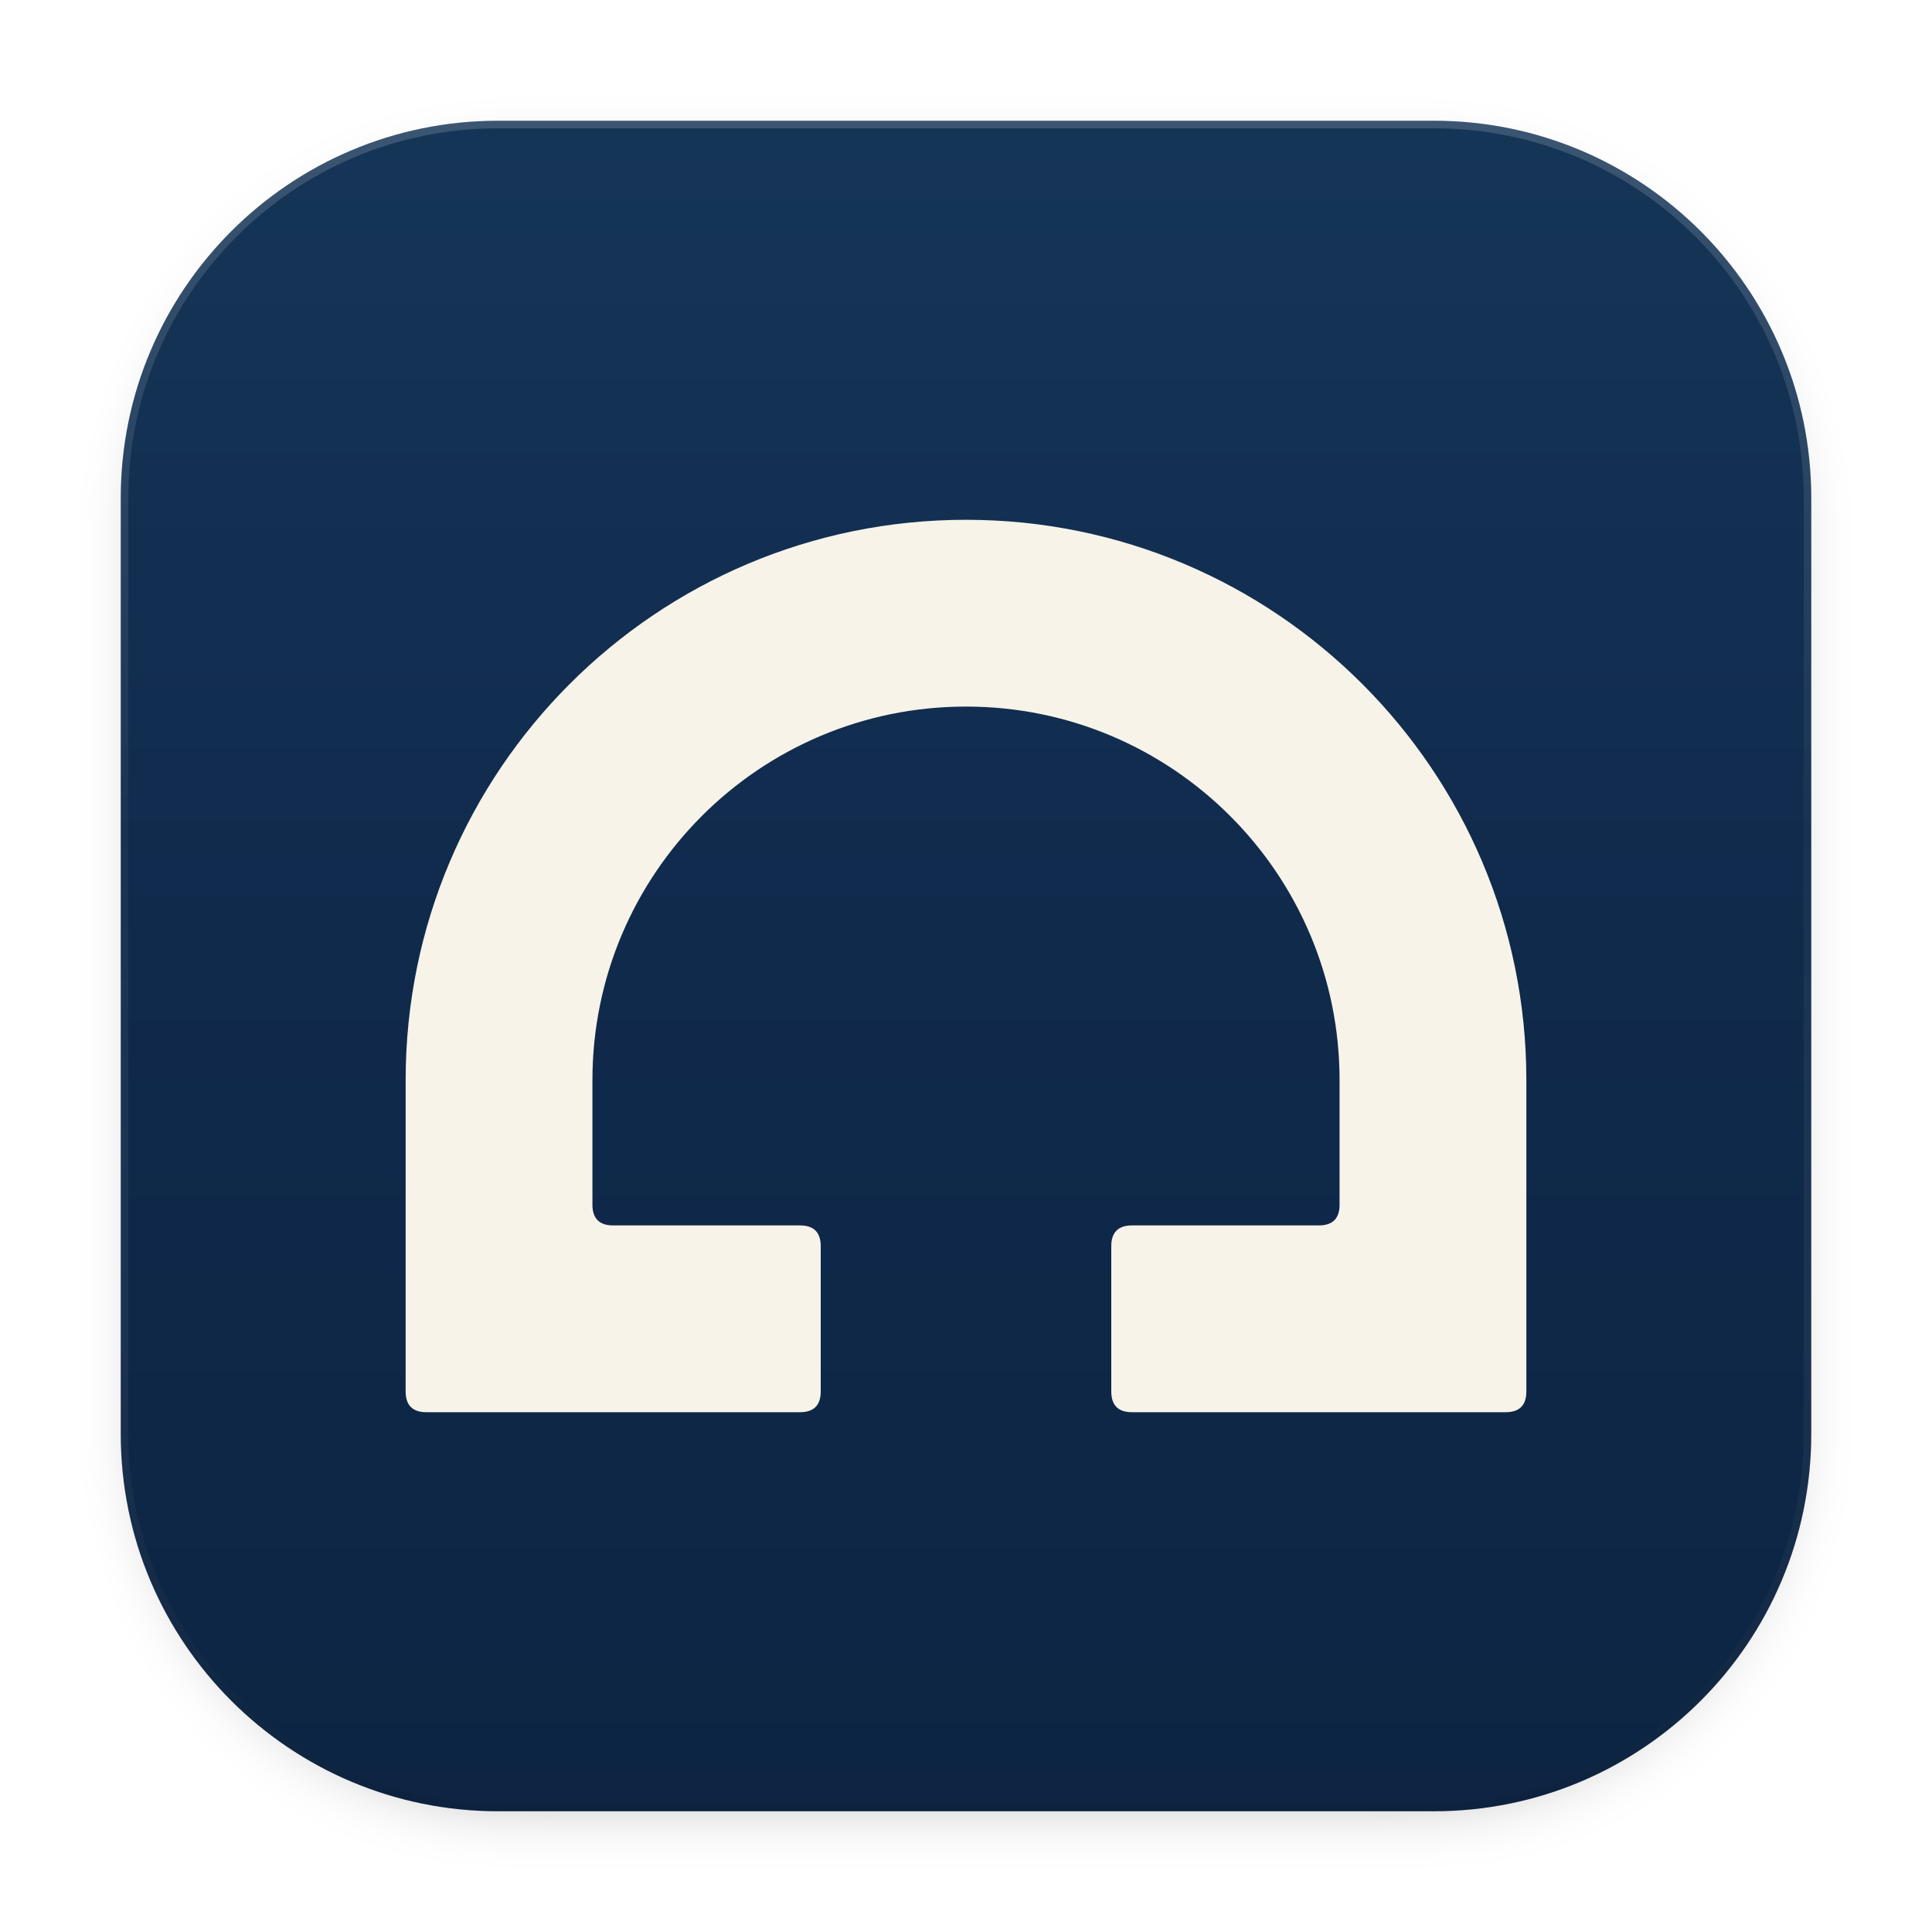
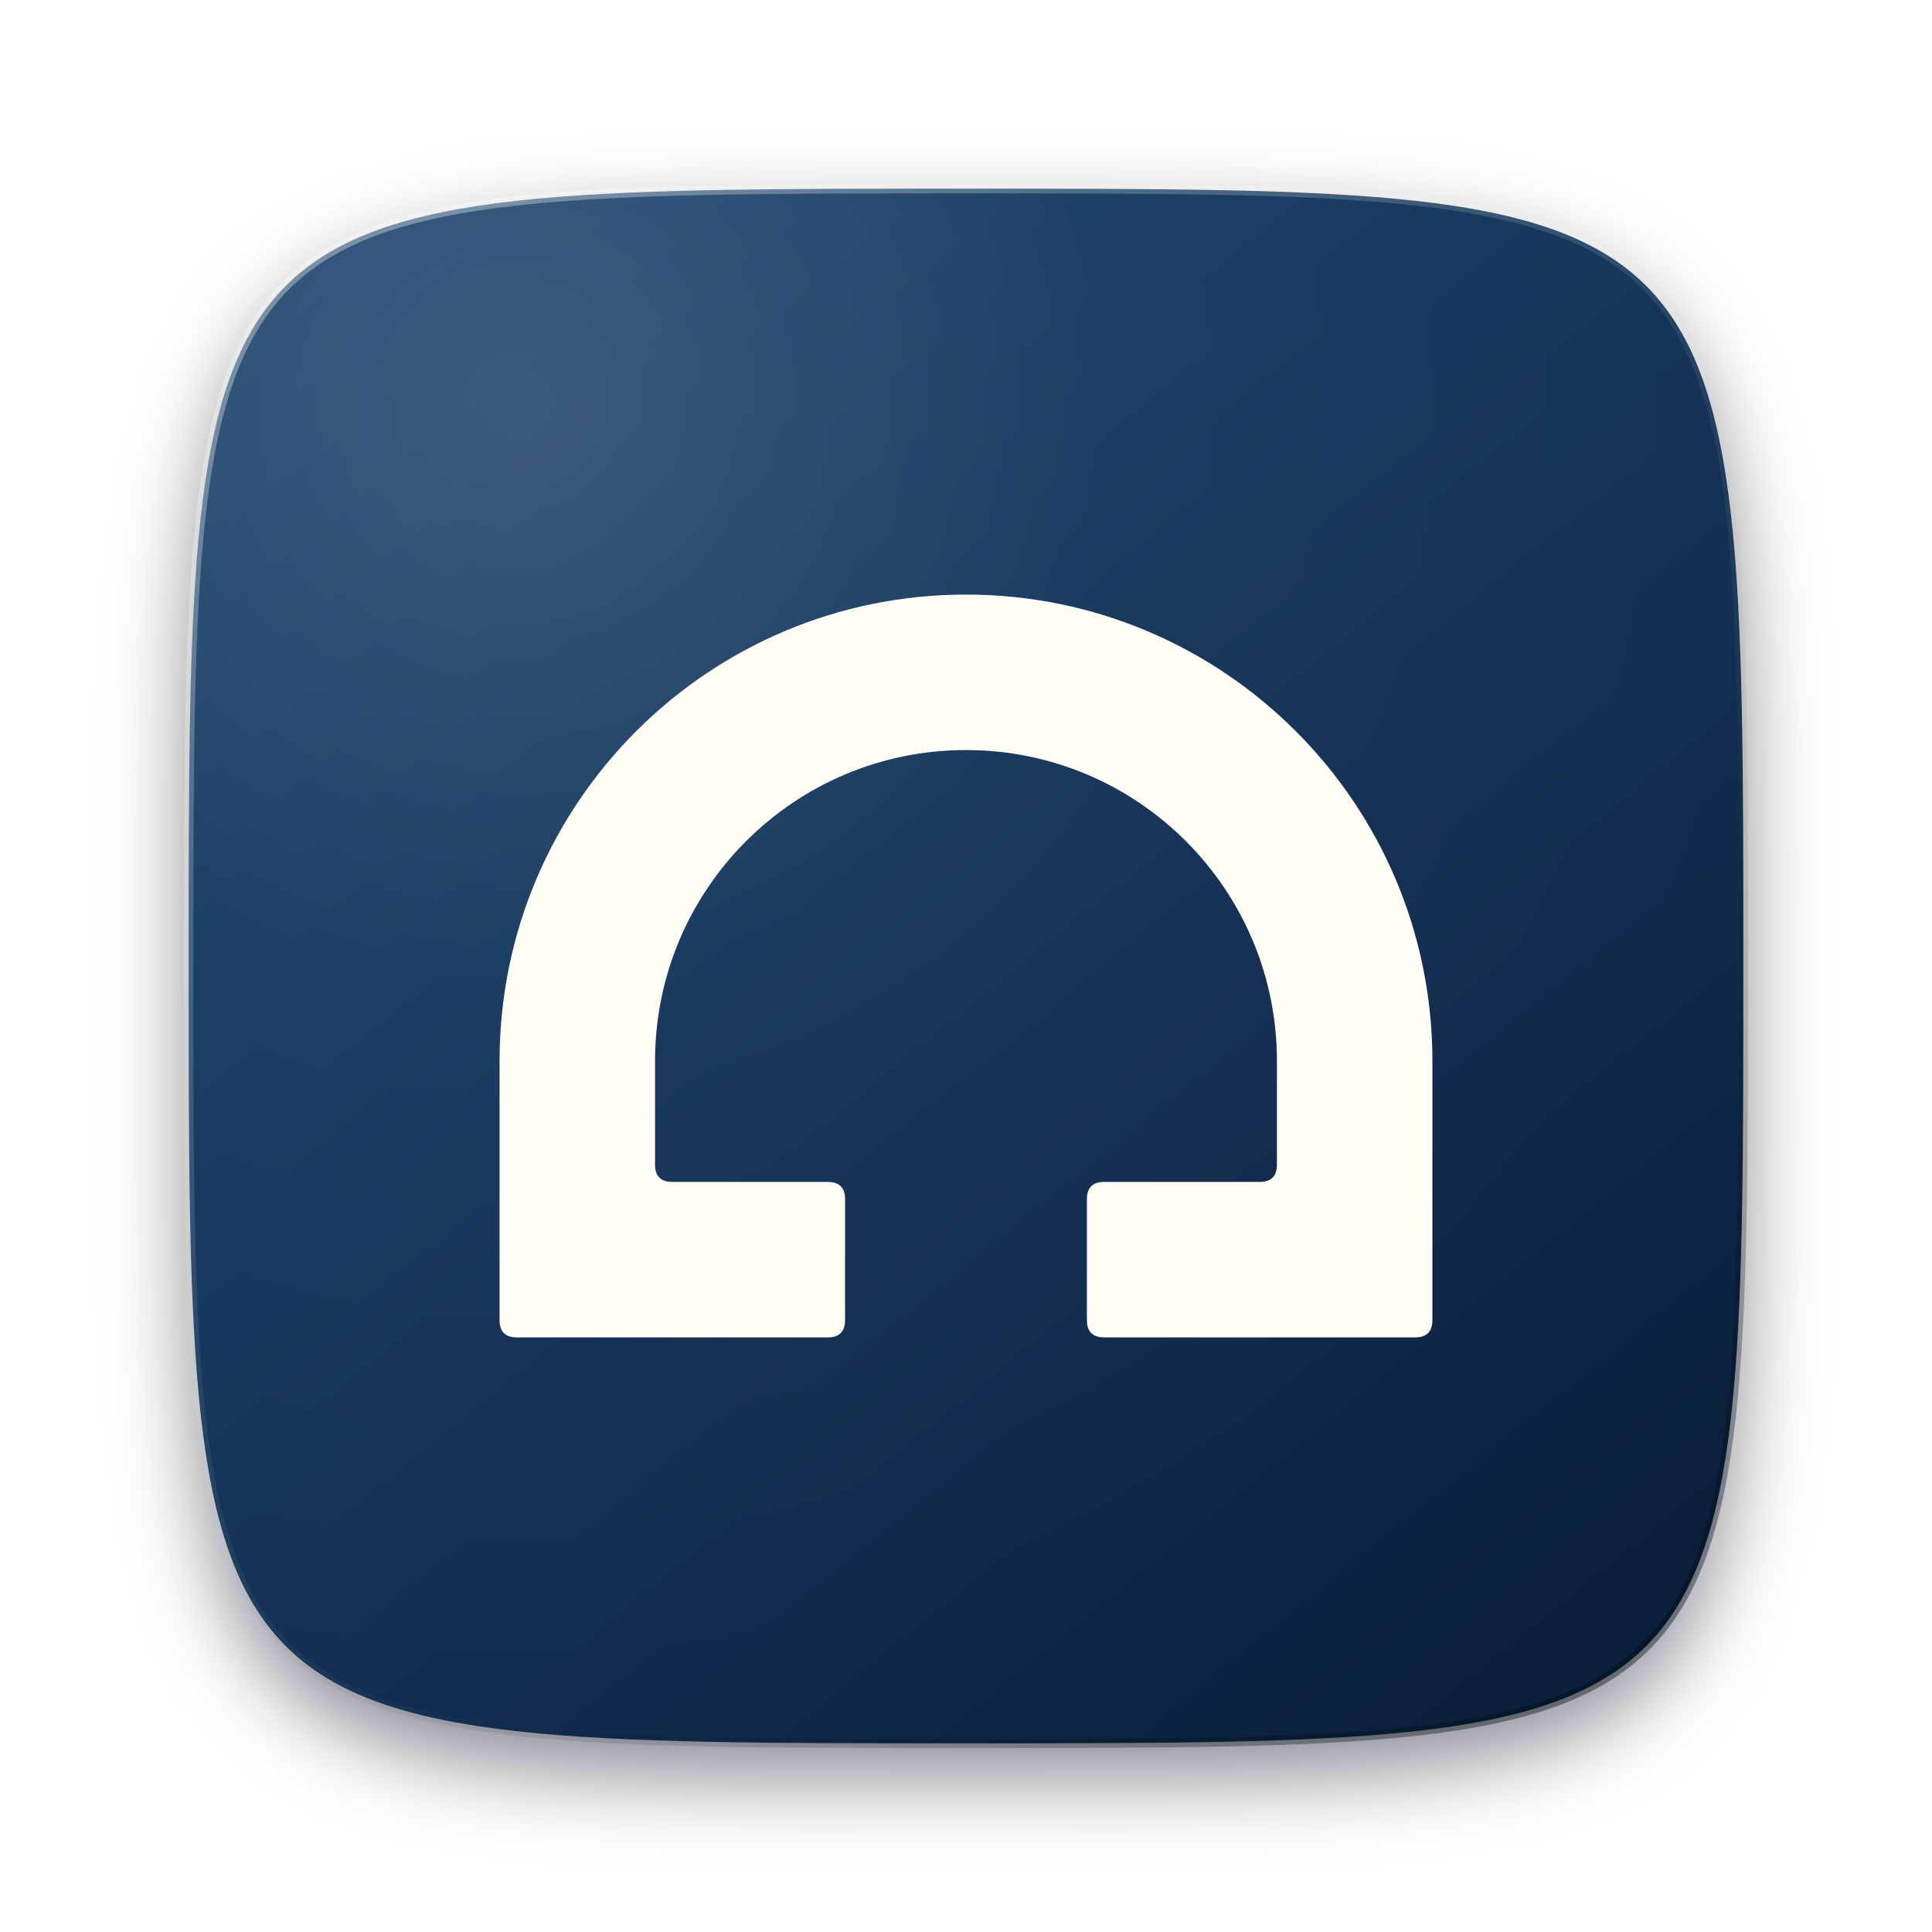
- <svg xmlns="http://www.w3.org/2000/svg" width="1024" height="1024" viewBox="0 0 1024 1024">
+ <svg xmlns="http://www.w3.org/2000/svg" width="1024" height="1024" viewBox="0 0 1024 1024" role="img" aria-labelledby="title desc">
  <defs>
-     <linearGradient id="enamel" x1="512" y1="64" x2="512" y2="960" gradientUnits="userSpaceOnUse">
-       <stop offset="0" stop-color="#153557" />
-       <stop offset="0.48" stop-color="#102A4C" />
-       <stop offset="1" stop-color="#0D2543" />
+     <path id="tile" d="M512 100C100 100 100 100 100 512C100 924 100 924 512 924C924 924 924 924 924 512C924 100 924 100 512 100Z" />
+     <path id="control" d="M64 21A54 54 0 0 0 10 75V105Q10 107 12 107H48Q50 107 50 105V91Q50 89 48 89H30Q28 89 28 87V75A36 36 0 0 1 100 75V87Q100 89 98 89H80Q78 89 78 91V105Q78 107 80 107H116Q118 107 118 105V75A54 54 0 0 0 64 21Z" />
+     <linearGradient id="enamel" x1="190" y1="120" x2="842" y2="924" gradientUnits="userSpaceOnUse">
+       <stop offset="0" stop-color="#1C436C" />
+       <stop offset="0.34" stop-color="#15385D" />
+       <stop offset="0.7" stop-color="#102A4C" />
+       <stop offset="1" stop-color="#091E37" />
    </linearGradient>
-     <linearGradient id="edgeLight" x1="512" y1="64" x2="512" y2="960" gradientUnits="userSpaceOnUse">
-       <stop offset="0" stop-color="#FFFFFF" stop-opacity="0.16" />
-       <stop offset="0.42" stop-color="#FFFFFF" stop-opacity="0.035" />
-       <stop offset="1" stop-color="#061426" stop-opacity="0.18" />
+     <radialGradient id="surfaceLight" cx="0" cy="0" r="1" gradientTransform="translate(280 210) rotate(47) scale(690)" gradientUnits="userSpaceOnUse">
+       <stop offset="0" stop-color="#FFFFFF" stop-opacity="0.15" />
+       <stop offset="0.46" stop-color="#FFFFFF" stop-opacity="0.025" />
+       <stop offset="1" stop-color="#FFFFFF" stop-opacity="0" />
+     </radialGradient>
+     <linearGradient id="edgeLight" x1="244" y1="112" x2="806" y2="918" gradientUnits="userSpaceOnUse">
+       <stop offset="0" stop-color="#FFFFFF" stop-opacity="0.34" />
+       <stop offset="0.44" stop-color="#FFFFFF" stop-opacity="0.07" />
+       <stop offset="0.72" stop-color="#061426" stop-opacity="0.12" />
+       <stop offset="1" stop-color="#020B15" stop-opacity="0.42" />
    </linearGradient>
-     <filter id="tileShadow" x="0" y="0" width="1024" height="1024" filterUnits="userSpaceOnUse">
-       <feGaussianBlur stdDeviation="18" />
+     <linearGradient id="ivory" x1="512" y1="314" x2="512" y2="710" gradientUnits="userSpaceOnUse">
+       <stop offset="0" stop-color="#FFFDF6" />
+       <stop offset="0.52" stop-color="#F7F3E9" />
+       <stop offset="1" stop-color="#EEE6D6" />
+     </linearGradient>
+     <filter id="tileShadow" x="36" y="52" width="952" height="956" filterUnits="userSpaceOnUse">
+       <feGaussianBlur stdDeviation="22" />
+     </filter>
+     <filter id="markShadow" x="170" y="260" width="684" height="548" filterUnits="userSpaceOnUse">
+       <feGaussianBlur stdDeviation="10" />
    </filter>
  </defs>
-   <rect x="82" y="91" width="860" height="860" rx="190" fill="#061426" fill-opacity="0.32" filter="url(#tileShadow)" />
-   <rect x="64" y="64" width="896" height="896" rx="200" fill="url(#enamel)" />
-   <rect x="66" y="66" width="892" height="892" rx="198" fill="none" stroke="url(#edgeLight)" stroke-width="4" />
-   <g transform="translate(160 160) scale(5.5)" fill="#F7F3E9">
-     <path d="M64 21A54 54 0 0 0 10 75V105Q10 107 12 107H48Q50 107 50 105V91Q50 89 48 89H30Q28 89 28 87V75A36 36 0 0 1 100 75V87Q100 89 98 89H80Q78 89 78 91V105Q78 107 80 107H116Q118 107 118 105V75A54 54 0 0 0 64 21Z" />
+   <use href="#tile" transform="translate(0 18)" fill="#020B15" fill-opacity="0.46" filter="url(#tileShadow)" />
+   <use href="#tile" fill="url(#enamel)" />
+   <use href="#tile" fill="url(#surfaceLight)" />
+   <use href="#tile" fill="none" stroke="url(#edgeLight)" stroke-width="5" />
+   <g transform="translate(219 229) scale(4.578)" fill="#020B15" fill-opacity="0.28" filter="url(#markShadow)">
+     <use href="#control" />
+   </g>
+   <g transform="translate(219 219) scale(4.578)" fill="url(#ivory)">
+     <use href="#control" />
  </g>
</svg>
